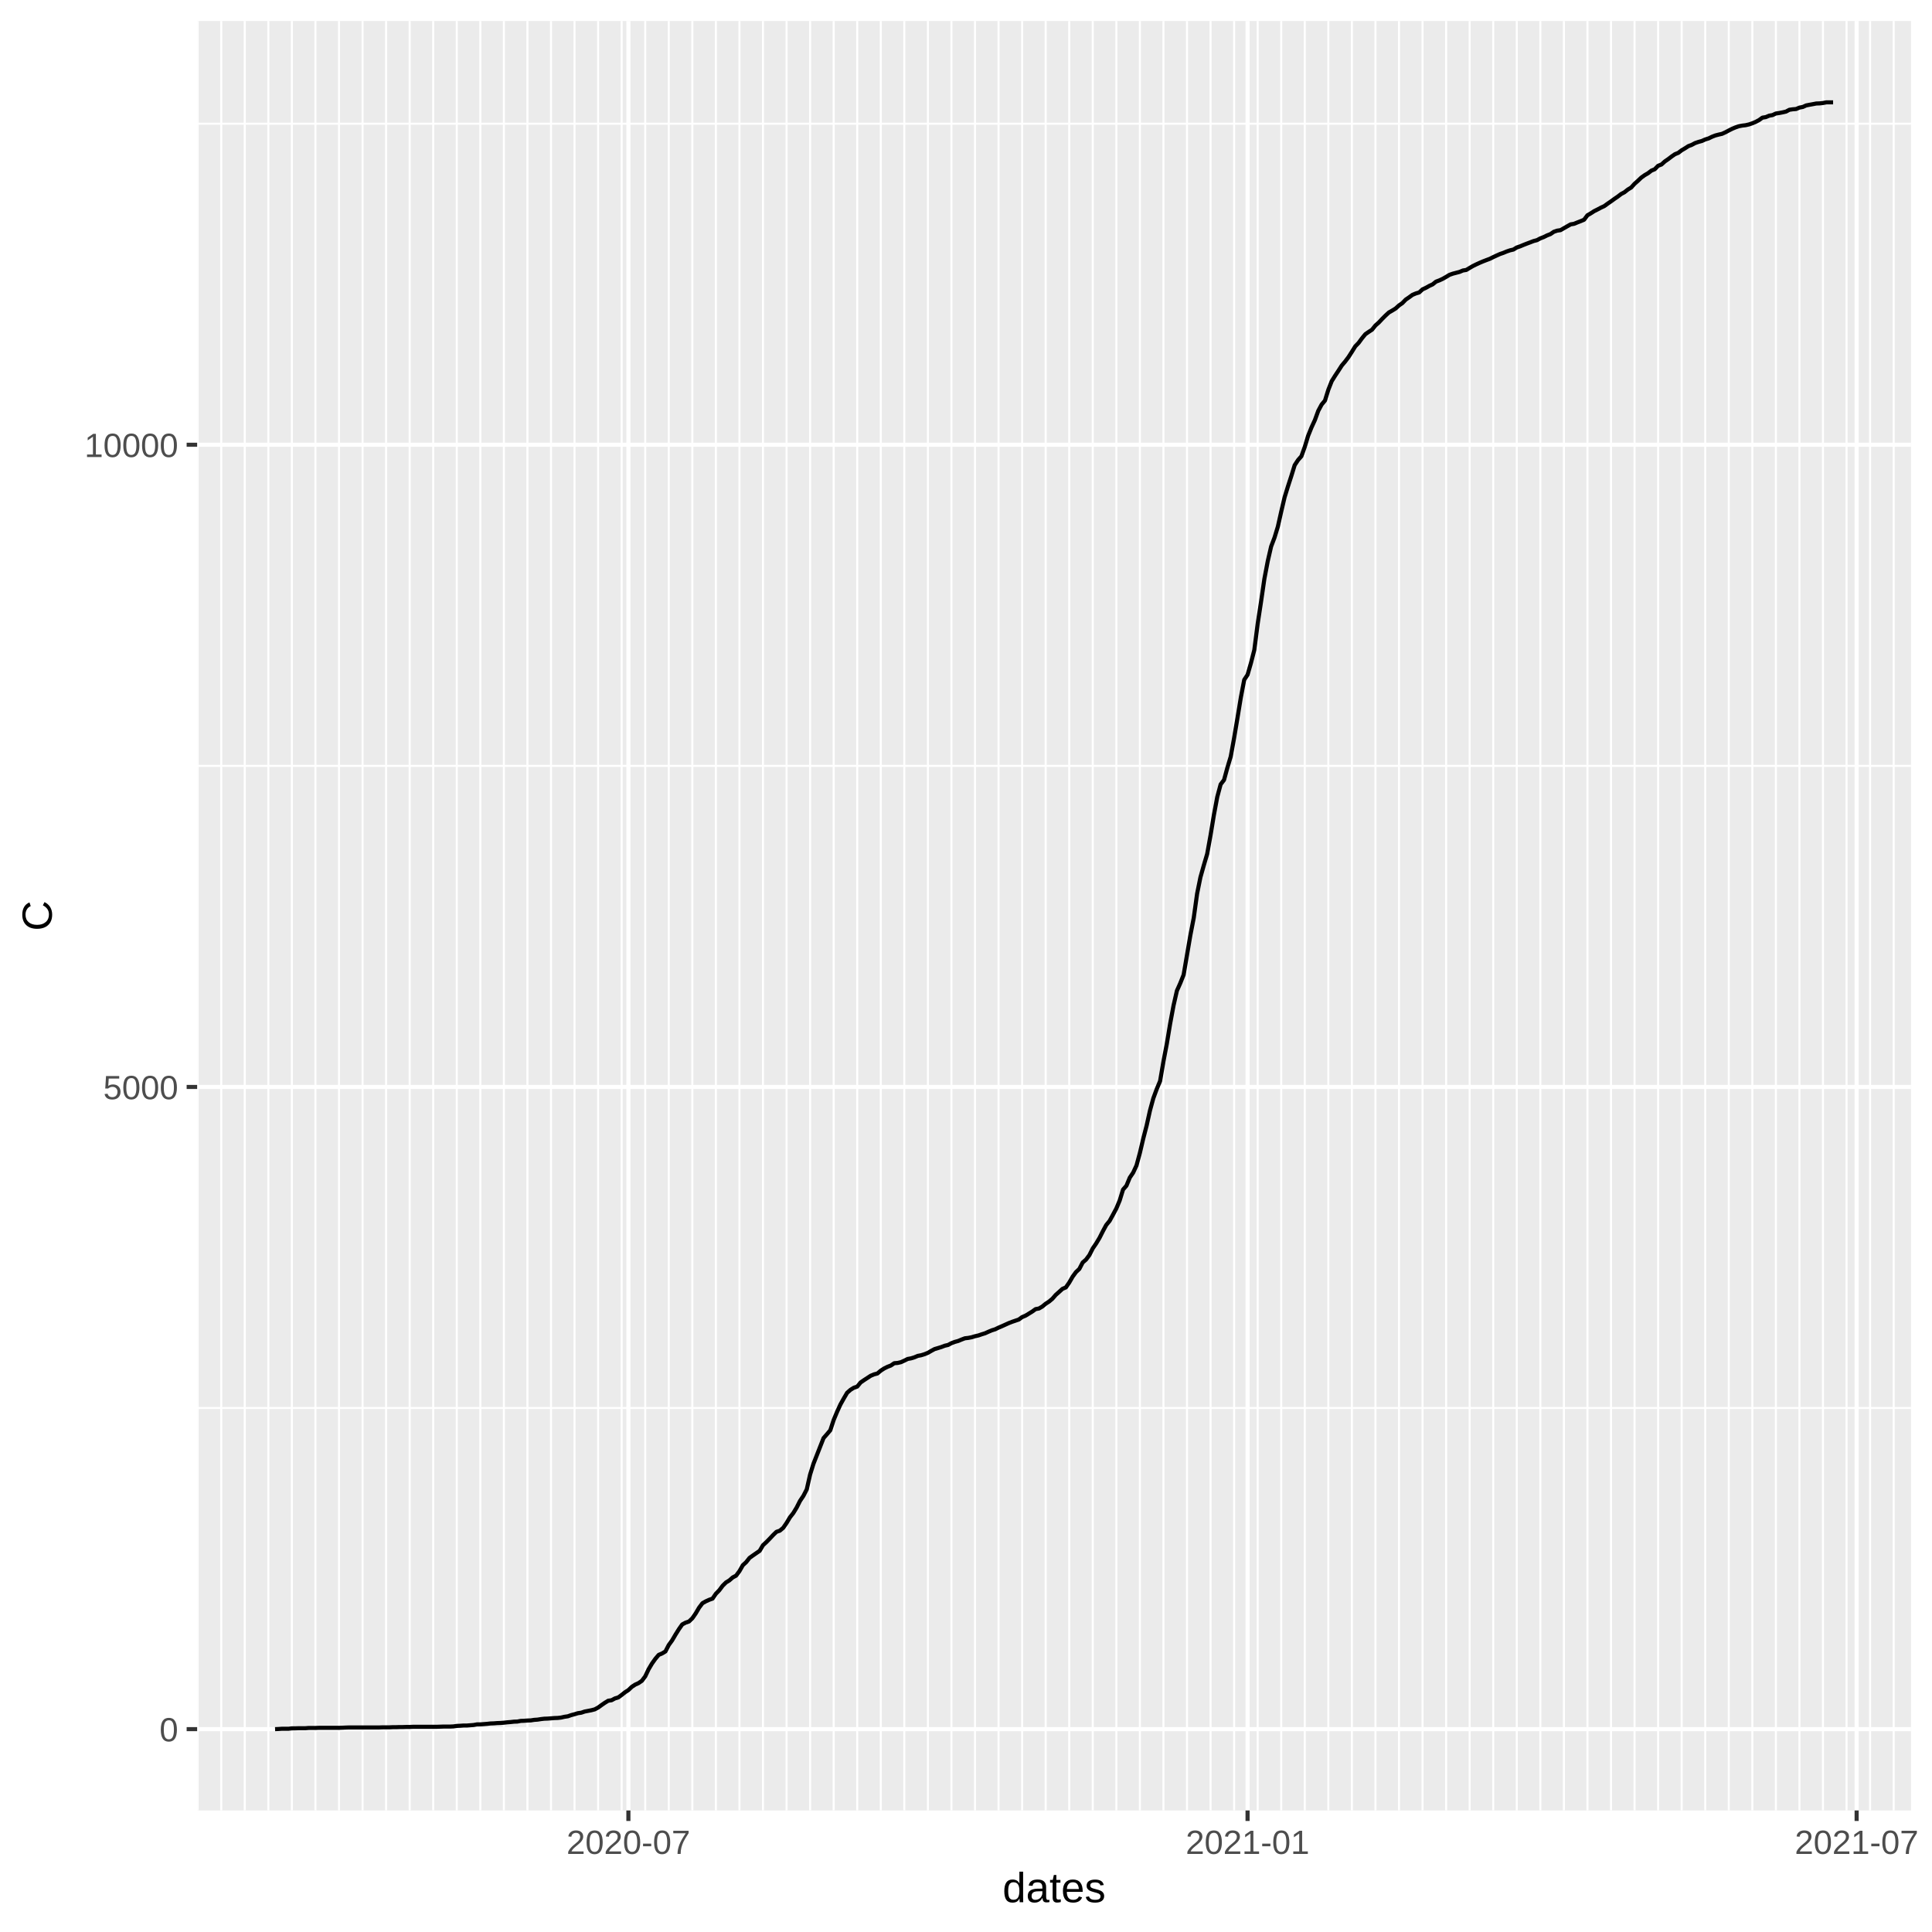
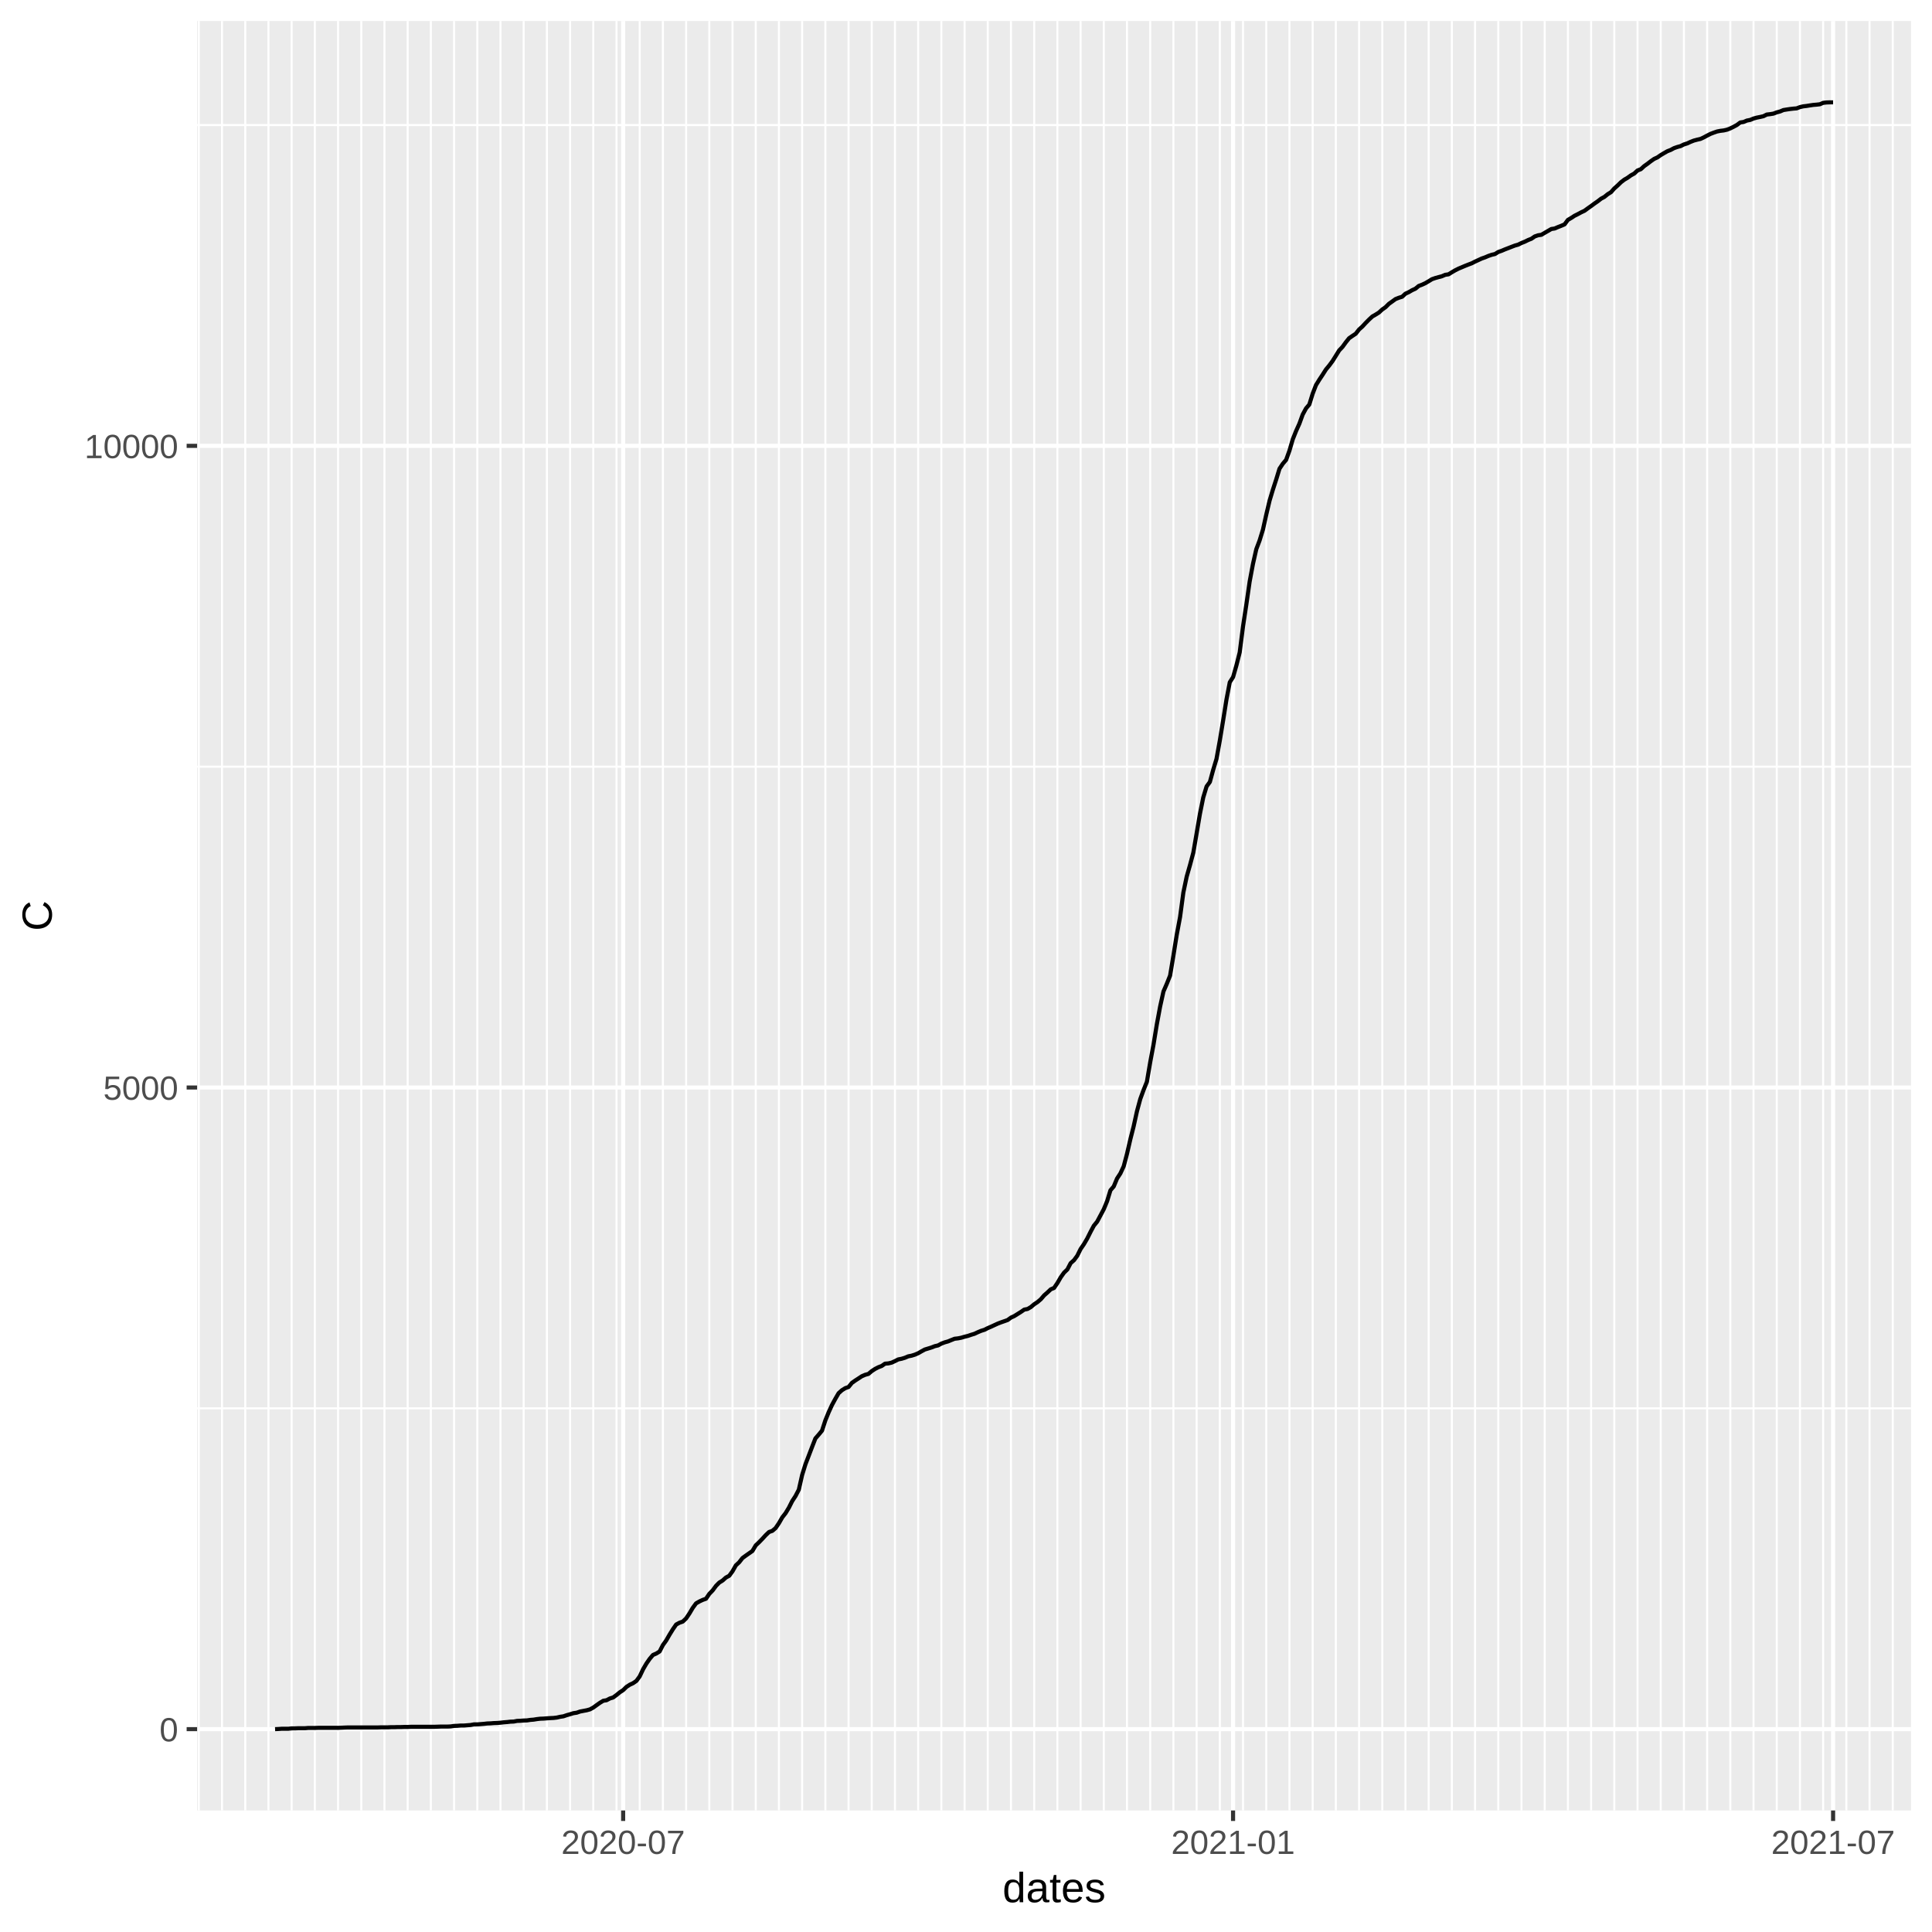
<svg xmlns="http://www.w3.org/2000/svg" class="svglite" width="504.00pt" height="504.00pt" viewBox="0 0 504.00 504.00">
  <defs>
    <style type="text/css">
    .svglite line, .svglite polyline, .svglite polygon, .svglite path, .svglite rect, .svglite circle {
      fill: none;
      stroke: #000000;
      stroke-linecap: round;
      stroke-linejoin: round;
      stroke-miterlimit: 10.00;
    }
  </style>
  </defs>
  <rect width="100%" height="100%" style="stroke: none; fill: #FFFFFF;" />
  <defs>
    <clipPath id="cpMC4wMHw1MDQuMDB8MC4wMHw1MDQuMDA=">
      <rect x="0.00" y="0.00" width="504.00" height="504.00" />
    </clipPath>
  </defs>
  <g clip-path="url(#cpMC4wMHw1MDQuMDB8MC4wMHw1MDQuMDA=)">
    <rect x="0.00" y="0.00" width="504.00" height="504.00" style="stroke-width: 1.07; stroke: #FFFFFF; fill: #FFFFFF;" />
  </g>
  <defs>
    <clipPath id="cpNTEuNDN8NDk4LjUyfDUuNDh8NDcyLjI5">
      <rect x="51.43" y="5.48" width="447.09" height="466.82" />
    </clipPath>
  </defs>
  <g clip-path="url(#cpNTEuNDN8NDk4LjUyfDUuNDh8NDcyLjI5)">
    <rect x="51.43" y="5.48" width="447.09" height="466.82" style="stroke-width: 1.07; stroke: none; fill: #EBEBEB;" />
-     <polyline points="51.43,367.31 498.52,367.31 " style="stroke-width: 0.53; stroke: #FFFFFF; stroke-linecap: butt;" />
-     <polyline points="51.43,199.79 498.52,199.79 " style="stroke-width: 0.53; stroke: #FFFFFF; stroke-linecap: butt;" />
-     <polyline points="51.43,32.26 498.52,32.26 " style="stroke-width: 0.53; stroke: #FFFFFF; stroke-linecap: butt;" />
-     <polyline points="51.56,472.29 51.56,5.48 " style="stroke-width: 0.53; stroke: #FFFFFF; stroke-linecap: butt;" />
-     <polyline points="57.71,472.29 57.71,5.48 " style="stroke-width: 0.53; stroke: #FFFFFF; stroke-linecap: butt;" />
-     <polyline points="63.85,472.29 63.85,5.48 " style="stroke-width: 0.53; stroke: #FFFFFF; stroke-linecap: butt;" />
-     <polyline points="70.00,472.29 70.00,5.48 " style="stroke-width: 0.53; stroke: #FFFFFF; stroke-linecap: butt;" />
-     <polyline points="76.14,472.29 76.14,5.48 " style="stroke-width: 0.53; stroke: #FFFFFF; stroke-linecap: butt;" />
-     <polyline points="82.29,472.29 82.29,5.48 " style="stroke-width: 0.53; stroke: #FFFFFF; stroke-linecap: butt;" />
-     <polyline points="88.43,472.29 88.43,5.48 " style="stroke-width: 0.53; stroke: #FFFFFF; stroke-linecap: butt;" />
-     <polyline points="94.58,472.29 94.58,5.48 " style="stroke-width: 0.53; stroke: #FFFFFF; stroke-linecap: butt;" />
-     <polyline points="100.72,472.29 100.72,5.48 " style="stroke-width: 0.53; stroke: #FFFFFF; stroke-linecap: butt;" />
-     <polyline points="106.87,472.29 106.87,5.48 " style="stroke-width: 0.53; stroke: #FFFFFF; stroke-linecap: butt;" />
-     <polyline points="113.01,472.29 113.01,5.48 " style="stroke-width: 0.53; stroke: #FFFFFF; stroke-linecap: butt;" />
-     <polyline points="119.16,472.29 119.16,5.48 " style="stroke-width: 0.53; stroke: #FFFFFF; stroke-linecap: butt;" />
-     <polyline points="125.30,472.29 125.30,5.48 " style="stroke-width: 0.53; stroke: #FFFFFF; stroke-linecap: butt;" />
-     <polyline points="131.45,472.29 131.45,5.48 " style="stroke-width: 0.53; stroke: #FFFFFF; stroke-linecap: butt;" />
-     <polyline points="137.59,472.29 137.59,5.48 " style="stroke-width: 0.53; stroke: #FFFFFF; stroke-linecap: butt;" />
-     <polyline points="143.74,472.29 143.74,5.48 " style="stroke-width: 0.53; stroke: #FFFFFF; stroke-linecap: butt;" />
-     <polyline points="149.88,472.29 149.88,5.48 " style="stroke-width: 0.53; stroke: #FFFFFF; stroke-linecap: butt;" />
-     <polyline points="156.03,472.29 156.03,5.48 " style="stroke-width: 0.53; stroke: #FFFFFF; stroke-linecap: butt;" />
-     <polyline points="162.17,472.29 162.17,5.48 " style="stroke-width: 0.53; stroke: #FFFFFF; stroke-linecap: butt;" />
-     <polyline points="168.32,472.29 168.32,5.48 " style="stroke-width: 0.53; stroke: #FFFFFF; stroke-linecap: butt;" />
-     <polyline points="174.46,472.29 174.46,5.48 " style="stroke-width: 0.53; stroke: #FFFFFF; stroke-linecap: butt;" />
-     <polyline points="180.61,472.29 180.61,5.48 " style="stroke-width: 0.53; stroke: #FFFFFF; stroke-linecap: butt;" />
-     <polyline points="186.75,472.29 186.75,5.48 " style="stroke-width: 0.53; stroke: #FFFFFF; stroke-linecap: butt;" />
-     <polyline points="192.90,472.29 192.90,5.48 " style="stroke-width: 0.53; stroke: #FFFFFF; stroke-linecap: butt;" />
-     <polyline points="199.04,472.29 199.04,5.48 " style="stroke-width: 0.53; stroke: #FFFFFF; stroke-linecap: butt;" />
-     <polyline points="205.19,472.29 205.19,5.48 " style="stroke-width: 0.53; stroke: #FFFFFF; stroke-linecap: butt;" />
-     <polyline points="211.33,472.29 211.33,5.48 " style="stroke-width: 0.53; stroke: #FFFFFF; stroke-linecap: butt;" />
-     <polyline points="217.48,472.29 217.48,5.48 " style="stroke-width: 0.53; stroke: #FFFFFF; stroke-linecap: butt;" />
-     <polyline points="223.62,472.29 223.62,5.48 " style="stroke-width: 0.53; stroke: #FFFFFF; stroke-linecap: butt;" />
-     <polyline points="229.77,472.29 229.77,5.48 " style="stroke-width: 0.53; stroke: #FFFFFF; stroke-linecap: butt;" />
-     <polyline points="235.91,472.29 235.91,5.48 " style="stroke-width: 0.53; stroke: #FFFFFF; stroke-linecap: butt;" />
-     <polyline points="242.06,472.29 242.06,5.48 " style="stroke-width: 0.53; stroke: #FFFFFF; stroke-linecap: butt;" />
-     <polyline points="248.20,472.29 248.20,5.48 " style="stroke-width: 0.53; stroke: #FFFFFF; stroke-linecap: butt;" />
-     <polyline points="254.35,472.29 254.35,5.48 " style="stroke-width: 0.53; stroke: #FFFFFF; stroke-linecap: butt;" />
-     <polyline points="260.49,472.29 260.49,5.48 " style="stroke-width: 0.53; stroke: #FFFFFF; stroke-linecap: butt;" />
-     <polyline points="266.64,472.29 266.64,5.48 " style="stroke-width: 0.53; stroke: #FFFFFF; stroke-linecap: butt;" />
-     <polyline points="272.78,472.29 272.78,5.48 " style="stroke-width: 0.53; stroke: #FFFFFF; stroke-linecap: butt;" />
-     <polyline points="278.93,472.29 278.93,5.48 " style="stroke-width: 0.53; stroke: #FFFFFF; stroke-linecap: butt;" />
-     <polyline points="285.07,472.29 285.07,5.48 " style="stroke-width: 0.53; stroke: #FFFFFF; stroke-linecap: butt;" />
-     <polyline points="291.22,472.29 291.22,5.48 " style="stroke-width: 0.53; stroke: #FFFFFF; stroke-linecap: butt;" />
-     <polyline points="297.36,472.29 297.36,5.48 " style="stroke-width: 0.53; stroke: #FFFFFF; stroke-linecap: butt;" />
-     <polyline points="303.51,472.29 303.51,5.48 " style="stroke-width: 0.53; stroke: #FFFFFF; stroke-linecap: butt;" />
-     <polyline points="309.65,472.29 309.65,5.48 " style="stroke-width: 0.53; stroke: #FFFFFF; stroke-linecap: butt;" />
-     <polyline points="315.80,472.29 315.80,5.48 " style="stroke-width: 0.53; stroke: #FFFFFF; stroke-linecap: butt;" />
-     <polyline points="321.94,472.29 321.94,5.48 " style="stroke-width: 0.53; stroke: #FFFFFF; stroke-linecap: butt;" />
-     <polyline points="328.09,472.29 328.09,5.48 " style="stroke-width: 0.53; stroke: #FFFFFF; stroke-linecap: butt;" />
-     <polyline points="334.23,472.29 334.23,5.48 " style="stroke-width: 0.53; stroke: #FFFFFF; stroke-linecap: butt;" />
-     <polyline points="340.38,472.29 340.38,5.48 " style="stroke-width: 0.53; stroke: #FFFFFF; stroke-linecap: butt;" />
-     <polyline points="346.52,472.29 346.52,5.48 " style="stroke-width: 0.53; stroke: #FFFFFF; stroke-linecap: butt;" />
-     <polyline points="352.67,472.29 352.67,5.48 " style="stroke-width: 0.53; stroke: #FFFFFF; stroke-linecap: butt;" />
-     <polyline points="358.81,472.29 358.81,5.48 " style="stroke-width: 0.53; stroke: #FFFFFF; stroke-linecap: butt;" />
-     <polyline points="364.96,472.29 364.96,5.48 " style="stroke-width: 0.53; stroke: #FFFFFF; stroke-linecap: butt;" />
-     <polyline points="371.10,472.29 371.10,5.48 " style="stroke-width: 0.53; stroke: #FFFFFF; stroke-linecap: butt;" />
-     <polyline points="377.25,472.29 377.25,5.48 " style="stroke-width: 0.53; stroke: #FFFFFF; stroke-linecap: butt;" />
-     <polyline points="383.39,472.29 383.39,5.48 " style="stroke-width: 0.53; stroke: #FFFFFF; stroke-linecap: butt;" />
-     <polyline points="389.54,472.29 389.54,5.48 " style="stroke-width: 0.53; stroke: #FFFFFF; stroke-linecap: butt;" />
-     <polyline points="395.68,472.29 395.68,5.48 " style="stroke-width: 0.53; stroke: #FFFFFF; stroke-linecap: butt;" />
-     <polyline points="401.83,472.29 401.83,5.48 " style="stroke-width: 0.53; stroke: #FFFFFF; stroke-linecap: butt;" />
-     <polyline points="407.97,472.29 407.97,5.48 " style="stroke-width: 0.53; stroke: #FFFFFF; stroke-linecap: butt;" />
-     <polyline points="414.12,472.29 414.12,5.48 " style="stroke-width: 0.53; stroke: #FFFFFF; stroke-linecap: butt;" />
-     <polyline points="420.26,472.29 420.26,5.48 " style="stroke-width: 0.53; stroke: #FFFFFF; stroke-linecap: butt;" />
-     <polyline points="426.41,472.29 426.41,5.48 " style="stroke-width: 0.53; stroke: #FFFFFF; stroke-linecap: butt;" />
-     <polyline points="432.55,472.29 432.55,5.48 " style="stroke-width: 0.53; stroke: #FFFFFF; stroke-linecap: butt;" />
-     <polyline points="438.70,472.29 438.70,5.48 " style="stroke-width: 0.53; stroke: #FFFFFF; stroke-linecap: butt;" />
-     <polyline points="444.84,472.29 444.84,5.48 " style="stroke-width: 0.53; stroke: #FFFFFF; stroke-linecap: butt;" />
-     <polyline points="450.99,472.29 450.99,5.48 " style="stroke-width: 0.53; stroke: #FFFFFF; stroke-linecap: butt;" />
-     <polyline points="457.13,472.29 457.13,5.48 " style="stroke-width: 0.53; stroke: #FFFFFF; stroke-linecap: butt;" />
-     <polyline points="463.27,472.29 463.27,5.48 " style="stroke-width: 0.53; stroke: #FFFFFF; stroke-linecap: butt;" />
-     <polyline points="469.42,472.29 469.42,5.48 " style="stroke-width: 0.53; stroke: #FFFFFF; stroke-linecap: butt;" />
-     <polyline points="475.56,472.29 475.56,5.48 " style="stroke-width: 0.53; stroke: #FFFFFF; stroke-linecap: butt;" />
-     <polyline points="481.71,472.29 481.71,5.48 " style="stroke-width: 0.53; stroke: #FFFFFF; stroke-linecap: butt;" />
-     <polyline points="487.85,472.29 487.85,5.48 " style="stroke-width: 0.53; stroke: #FFFFFF; stroke-linecap: butt;" />
-     <polyline points="494.00,472.29 494.00,5.48 " style="stroke-width: 0.53; stroke: #FFFFFF; stroke-linecap: butt;" />
+     <polyline points="51.43,367.39 498.52,367.39 " style="stroke-width: 0.53; stroke: #FFFFFF; stroke-linecap: butt;" />
+     <polyline points="51.43,200.00 498.52,200.00 " style="stroke-width: 0.53; stroke: #FFFFFF; stroke-linecap: butt;" />
+     <polyline points="51.43,32.62 498.52,32.62 " style="stroke-width: 0.53; stroke: #FFFFFF; stroke-linecap: butt;" />
+     <polyline points="51.87,472.29 51.87,5.48 " style="stroke-width: 0.53; stroke: #FFFFFF; stroke-linecap: butt;" />
+     <polyline points="57.92,472.29 57.92,5.48 " style="stroke-width: 0.53; stroke: #FFFFFF; stroke-linecap: butt;" />
+     <polyline points="63.97,472.29 63.97,5.48 " style="stroke-width: 0.53; stroke: #FFFFFF; stroke-linecap: butt;" />
+     <polyline points="70.03,472.29 70.03,5.48 " style="stroke-width: 0.53; stroke: #FFFFFF; stroke-linecap: butt;" />
+     <polyline points="76.08,472.29 76.08,5.48 " style="stroke-width: 0.53; stroke: #FFFFFF; stroke-linecap: butt;" />
+     <polyline points="82.13,472.29 82.13,5.48 " style="stroke-width: 0.53; stroke: #FFFFFF; stroke-linecap: butt;" />
+     <polyline points="88.19,472.29 88.19,5.48 " style="stroke-width: 0.53; stroke: #FFFFFF; stroke-linecap: butt;" />
+     <polyline points="94.24,472.29 94.24,5.48 " style="stroke-width: 0.53; stroke: #FFFFFF; stroke-linecap: butt;" />
+     <polyline points="100.29,472.29 100.29,5.48 " style="stroke-width: 0.53; stroke: #FFFFFF; stroke-linecap: butt;" />
+     <polyline points="106.35,472.29 106.35,5.48 " style="stroke-width: 0.53; stroke: #FFFFFF; stroke-linecap: butt;" />
+     <polyline points="112.40,472.29 112.40,5.48 " style="stroke-width: 0.53; stroke: #FFFFFF; stroke-linecap: butt;" />
+     <polyline points="118.45,472.29 118.45,5.48 " style="stroke-width: 0.53; stroke: #FFFFFF; stroke-linecap: butt;" />
+     <polyline points="124.51,472.29 124.51,5.48 " style="stroke-width: 0.53; stroke: #FFFFFF; stroke-linecap: butt;" />
+     <polyline points="130.56,472.29 130.56,5.48 " style="stroke-width: 0.53; stroke: #FFFFFF; stroke-linecap: butt;" />
+     <polyline points="136.61,472.29 136.61,5.48 " style="stroke-width: 0.53; stroke: #FFFFFF; stroke-linecap: butt;" />
+     <polyline points="142.67,472.29 142.67,5.48 " style="stroke-width: 0.53; stroke: #FFFFFF; stroke-linecap: butt;" />
+     <polyline points="148.72,472.29 148.72,5.48 " style="stroke-width: 0.53; stroke: #FFFFFF; stroke-linecap: butt;" />
+     <polyline points="154.77,472.29 154.77,5.48 " style="stroke-width: 0.53; stroke: #FFFFFF; stroke-linecap: butt;" />
+     <polyline points="160.83,472.29 160.83,5.48 " style="stroke-width: 0.53; stroke: #FFFFFF; stroke-linecap: butt;" />
+     <polyline points="166.88,472.29 166.88,5.48 " style="stroke-width: 0.53; stroke: #FFFFFF; stroke-linecap: butt;" />
+     <polyline points="172.93,472.29 172.93,5.48 " style="stroke-width: 0.53; stroke: #FFFFFF; stroke-linecap: butt;" />
+     <polyline points="178.99,472.29 178.99,5.48 " style="stroke-width: 0.53; stroke: #FFFFFF; stroke-linecap: butt;" />
+     <polyline points="185.04,472.29 185.04,5.48 " style="stroke-width: 0.53; stroke: #FFFFFF; stroke-linecap: butt;" />
+     <polyline points="191.09,472.29 191.09,5.48 " style="stroke-width: 0.53; stroke: #FFFFFF; stroke-linecap: butt;" />
+     <polyline points="197.15,472.29 197.15,5.48 " style="stroke-width: 0.53; stroke: #FFFFFF; stroke-linecap: butt;" />
+     <polyline points="203.20,472.29 203.20,5.48 " style="stroke-width: 0.53; stroke: #FFFFFF; stroke-linecap: butt;" />
+     <polyline points="209.25,472.29 209.25,5.48 " style="stroke-width: 0.53; stroke: #FFFFFF; stroke-linecap: butt;" />
+     <polyline points="215.31,472.29 215.31,5.48 " style="stroke-width: 0.53; stroke: #FFFFFF; stroke-linecap: butt;" />
+     <polyline points="221.36,472.29 221.36,5.48 " style="stroke-width: 0.53; stroke: #FFFFFF; stroke-linecap: butt;" />
+     <polyline points="227.41,472.29 227.41,5.48 " style="stroke-width: 0.53; stroke: #FFFFFF; stroke-linecap: butt;" />
+     <polyline points="233.47,472.29 233.47,5.48 " style="stroke-width: 0.53; stroke: #FFFFFF; stroke-linecap: butt;" />
+     <polyline points="239.52,472.29 239.52,5.48 " style="stroke-width: 0.53; stroke: #FFFFFF; stroke-linecap: butt;" />
+     <polyline points="245.57,472.29 245.57,5.48 " style="stroke-width: 0.53; stroke: #FFFFFF; stroke-linecap: butt;" />
+     <polyline points="251.63,472.29 251.63,5.48 " style="stroke-width: 0.53; stroke: #FFFFFF; stroke-linecap: butt;" />
+     <polyline points="257.68,472.29 257.68,5.48 " style="stroke-width: 0.53; stroke: #FFFFFF; stroke-linecap: butt;" />
+     <polyline points="263.73,472.29 263.73,5.48 " style="stroke-width: 0.53; stroke: #FFFFFF; stroke-linecap: butt;" />
+     <polyline points="269.79,472.29 269.79,5.48 " style="stroke-width: 0.53; stroke: #FFFFFF; stroke-linecap: butt;" />
+     <polyline points="275.84,472.29 275.84,5.48 " style="stroke-width: 0.53; stroke: #FFFFFF; stroke-linecap: butt;" />
+     <polyline points="281.89,472.29 281.89,5.48 " style="stroke-width: 0.53; stroke: #FFFFFF; stroke-linecap: butt;" />
+     <polyline points="287.95,472.29 287.95,5.48 " style="stroke-width: 0.53; stroke: #FFFFFF; stroke-linecap: butt;" />
+     <polyline points="294.00,472.29 294.00,5.48 " style="stroke-width: 0.53; stroke: #FFFFFF; stroke-linecap: butt;" />
+     <polyline points="300.06,472.29 300.06,5.48 " style="stroke-width: 0.53; stroke: #FFFFFF; stroke-linecap: butt;" />
+     <polyline points="306.11,472.29 306.11,5.48 " style="stroke-width: 0.53; stroke: #FFFFFF; stroke-linecap: butt;" />
+     <polyline points="312.16,472.29 312.16,5.48 " style="stroke-width: 0.53; stroke: #FFFFFF; stroke-linecap: butt;" />
+     <polyline points="318.22,472.29 318.22,5.48 " style="stroke-width: 0.53; stroke: #FFFFFF; stroke-linecap: butt;" />
+     <polyline points="324.27,472.29 324.27,5.48 " style="stroke-width: 0.53; stroke: #FFFFFF; stroke-linecap: butt;" />
+     <polyline points="330.32,472.29 330.32,5.48 " style="stroke-width: 0.53; stroke: #FFFFFF; stroke-linecap: butt;" />
+     <polyline points="336.38,472.29 336.38,5.48 " style="stroke-width: 0.53; stroke: #FFFFFF; stroke-linecap: butt;" />
+     <polyline points="342.43,472.29 342.43,5.48 " style="stroke-width: 0.53; stroke: #FFFFFF; stroke-linecap: butt;" />
+     <polyline points="348.48,472.29 348.48,5.48 " style="stroke-width: 0.53; stroke: #FFFFFF; stroke-linecap: butt;" />
+     <polyline points="354.54,472.29 354.54,5.48 " style="stroke-width: 0.53; stroke: #FFFFFF; stroke-linecap: butt;" />
+     <polyline points="360.59,472.29 360.59,5.48 " style="stroke-width: 0.53; stroke: #FFFFFF; stroke-linecap: butt;" />
+     <polyline points="366.64,472.29 366.64,5.48 " style="stroke-width: 0.53; stroke: #FFFFFF; stroke-linecap: butt;" />
+     <polyline points="372.70,472.29 372.70,5.48 " style="stroke-width: 0.53; stroke: #FFFFFF; stroke-linecap: butt;" />
+     <polyline points="378.75,472.29 378.75,5.48 " style="stroke-width: 0.53; stroke: #FFFFFF; stroke-linecap: butt;" />
+     <polyline points="384.80,472.29 384.80,5.48 " style="stroke-width: 0.53; stroke: #FFFFFF; stroke-linecap: butt;" />
+     <polyline points="390.86,472.29 390.86,5.48 " style="stroke-width: 0.53; stroke: #FFFFFF; stroke-linecap: butt;" />
+     <polyline points="396.91,472.29 396.91,5.48 " style="stroke-width: 0.53; stroke: #FFFFFF; stroke-linecap: butt;" />
+     <polyline points="402.96,472.29 402.96,5.48 " style="stroke-width: 0.53; stroke: #FFFFFF; stroke-linecap: butt;" />
+     <polyline points="409.02,472.29 409.02,5.48 " style="stroke-width: 0.53; stroke: #FFFFFF; stroke-linecap: butt;" />
+     <polyline points="415.07,472.29 415.07,5.48 " style="stroke-width: 0.53; stroke: #FFFFFF; stroke-linecap: butt;" />
+     <polyline points="421.12,472.29 421.12,5.48 " style="stroke-width: 0.53; stroke: #FFFFFF; stroke-linecap: butt;" />
+     <polyline points="427.18,472.29 427.18,5.48 " style="stroke-width: 0.53; stroke: #FFFFFF; stroke-linecap: butt;" />
+     <polyline points="433.23,472.29 433.23,5.48 " style="stroke-width: 0.53; stroke: #FFFFFF; stroke-linecap: butt;" />
+     <polyline points="439.28,472.29 439.28,5.48 " style="stroke-width: 0.53; stroke: #FFFFFF; stroke-linecap: butt;" />
+     <polyline points="445.34,472.29 445.34,5.48 " style="stroke-width: 0.53; stroke: #FFFFFF; stroke-linecap: butt;" />
+     <polyline points="451.39,472.29 451.39,5.48 " style="stroke-width: 0.53; stroke: #FFFFFF; stroke-linecap: butt;" />
+     <polyline points="457.44,472.29 457.44,5.48 " style="stroke-width: 0.53; stroke: #FFFFFF; stroke-linecap: butt;" />
+     <polyline points="463.50,472.29 463.50,5.48 " style="stroke-width: 0.53; stroke: #FFFFFF; stroke-linecap: butt;" />
+     <polyline points="469.55,472.29 469.55,5.48 " style="stroke-width: 0.53; stroke: #FFFFFF; stroke-linecap: butt;" />
+     <polyline points="475.60,472.29 475.60,5.48 " style="stroke-width: 0.53; stroke: #FFFFFF; stroke-linecap: butt;" />
+     <polyline points="481.66,472.29 481.66,5.48 " style="stroke-width: 0.53; stroke: #FFFFFF; stroke-linecap: butt;" />
+     <polyline points="487.71,472.29 487.71,5.48 " style="stroke-width: 0.53; stroke: #FFFFFF; stroke-linecap: butt;" />
+     <polyline points="493.76,472.29 493.76,5.48 " style="stroke-width: 0.53; stroke: #FFFFFF; stroke-linecap: butt;" />
    <polyline points="51.43,451.08 498.52,451.08 " style="stroke-width: 1.07; stroke: #FFFFFF; stroke-linecap: butt;" />
-     <polyline points="51.43,283.55 498.52,283.55 " style="stroke-width: 1.07; stroke: #FFFFFF; stroke-linecap: butt;" />
-     <polyline points="51.43,116.02 498.52,116.02 " style="stroke-width: 1.07; stroke: #FFFFFF; stroke-linecap: butt;" />
-     <polyline points="163.93,472.29 163.93,5.48 " style="stroke-width: 1.07; stroke: #FFFFFF; stroke-linecap: butt;" />
-     <polyline points="325.45,472.29 325.45,5.48 " style="stroke-width: 1.07; stroke: #FFFFFF; stroke-linecap: butt;" />
-     <polyline points="484.34,472.29 484.34,5.48 " style="stroke-width: 1.07; stroke: #FFFFFF; stroke-linecap: butt;" />
-     <polyline points="71.76,451.08 72.63,451.04 73.51,450.98 74.39,450.98 75.27,450.98 76.14,450.87 77.02,450.87 77.90,450.84 78.78,450.84 79.66,450.84 80.53,450.77 81.41,450.77 82.29,450.77 83.17,450.74 84.05,450.74 84.92,450.74 85.80,450.74 86.68,450.74 87.56,450.74 88.43,450.74 89.31,450.71 90.19,450.67 91.07,450.64 91.95,450.64 92.82,450.64 93.70,450.64 94.58,450.64 95.46,450.64 96.33,450.64 97.21,450.64 98.09,450.64 98.97,450.64 99.85,450.61 100.72,450.61 101.60,450.61 102.48,450.57 103.36,450.57 104.24,450.54 105.11,450.54 105.99,450.51 106.87,450.51 107.75,450.47 108.62,450.47 109.50,450.47 110.38,450.47 111.26,450.47 112.14,450.47 113.01,450.47 113.89,450.47 114.77,450.44 115.65,450.41 116.53,450.41 117.40,450.41 118.28,450.37 119.16,450.24 120.04,450.20 120.91,450.14 121.79,450.14 122.67,450.07 123.55,450.00 124.43,449.84 125.30,449.84 126.18,449.77 127.06,449.70 127.94,449.60 128.82,449.57 129.69,449.50 130.57,449.47 131.45,449.40 132.33,449.30 133.20,449.23 134.08,449.13 134.96,449.10 135.84,448.93 136.72,448.90 137.59,448.83 138.47,448.80 139.35,448.66 140.23,448.60 141.11,448.46 141.98,448.36 142.86,448.33 143.74,448.26 144.62,448.19 145.49,448.16 146.37,448.06 147.25,447.86 148.13,447.73 149.01,447.42 149.88,447.19 150.76,446.92 151.64,446.79 152.52,446.49 153.40,446.32 154.27,446.15 155.15,445.92 156.03,445.45 156.91,444.81 157.78,444.21 158.66,443.67 159.54,443.54 160.42,443.07 161.30,442.80 162.17,442.16 163.05,441.46 163.93,440.89 164.81,440.05 165.68,439.48 166.56,439.08 167.44,438.48 168.32,437.31 169.20,435.46 170.07,433.99 170.95,432.75 171.83,431.71 172.71,431.34 173.59,430.81 174.46,429.13 175.34,427.92 176.22,426.42 177.10,425.01 177.97,423.77 178.85,423.30 179.73,423.00 180.61,422.16 181.49,420.89 182.36,419.41 183.24,418.24 184.12,417.74 185.00,417.34 185.88,417.03 186.75,415.76 187.63,414.86 188.51,413.68 189.39,412.81 190.26,412.28 191.14,411.51 192.02,411.04 192.90,409.86 193.78,408.32 194.65,407.52 195.53,406.41 196.41,405.78 197.29,405.17 198.17,404.57 199.04,403.10 199.92,402.29 200.80,401.39 201.68,400.45 202.55,399.61 203.43,399.31 204.31,398.57 205.19,397.30 206.07,395.83 206.94,394.72 207.82,393.28 208.70,391.54 209.58,390.23 210.46,388.52 211.33,384.67 212.21,381.85 213.09,379.61 213.97,377.36 214.84,375.15 215.72,374.15 216.60,373.11 217.48,370.43 218.36,368.32 219.23,366.41 220.11,364.83 220.99,363.33 221.87,362.56 222.74,362.02 223.62,361.72 224.50,360.65 225.38,360.04 226.26,359.47 227.13,358.90 228.01,358.53 228.89,358.30 229.77,357.56 230.65,356.99 231.52,356.56 232.40,356.22 233.28,355.62 234.16,355.55 235.03,355.35 235.91,354.95 236.79,354.51 237.67,354.35 238.55,354.08 239.42,353.71 240.30,353.54 241.18,353.27 242.06,352.91 242.94,352.40 243.81,351.93 244.69,351.67 245.57,351.40 246.45,351.06 247.32,350.86 248.20,350.39 249.08,350.06 249.96,349.82 250.84,349.45 251.71,349.12 252.59,349.02 253.47,348.85 254.35,348.58 255.23,348.38 256.10,348.08 256.98,347.81 257.86,347.41 258.74,347.04 259.61,346.77 260.49,346.34 261.37,345.97 262.25,345.57 263.13,345.17 264.00,344.83 264.88,344.53 265.76,344.23 266.64,343.59 267.52,343.22 268.39,342.69 269.27,342.15 270.15,341.51 271.03,341.35 271.90,340.84 272.78,340.11 273.66,339.54 274.54,338.80 275.42,337.79 276.29,337.02 277.17,336.22 278.05,335.85 278.93,334.58 279.80,333.07 280.68,331.86 281.56,331.03 282.44,329.35 283.32,328.58 284.19,327.41 285.07,325.67 285.95,324.39 286.83,322.92 287.71,321.18 288.58,319.57 289.46,318.50 290.34,316.89 291.22,315.25 292.09,313.17 292.97,310.32 293.85,309.32 294.73,307.20 295.61,305.90 296.48,304.02 297.36,300.77 298.24,297.02 299.12,293.63 300.00,289.68 300.87,286.50 301.75,284.12 302.63,282.01 303.51,276.88 304.38,272.33 305.26,267.03 306.14,262.31 307.02,258.45 307.90,256.48 308.77,254.30 309.65,249.14 310.53,243.98 311.41,239.46 312.29,233.12 313.16,228.84 314.04,225.72 314.92,222.74 315.80,217.85 316.67,212.59 317.55,207.89 318.43,204.61 319.31,203.47 320.19,200.26 321.06,197.37 321.94,192.52 322.82,187.29 323.70,181.93 324.58,177.34 325.45,176.03 326.33,172.98 327.21,169.56 328.09,162.73 328.96,157.03 329.84,151.00 330.72,146.38 331.60,142.56 332.48,140.25 333.35,137.40 334.23,133.48 335.11,129.73 335.99,126.88 336.87,124.17 337.74,121.35 338.62,120.01 339.50,119.01 340.38,116.56 341.25,113.68 342.13,111.50 343.01,109.59 343.89,107.18 344.77,105.54 345.64,104.50 346.52,101.68 347.40,99.44 348.28,98.03 349.15,96.72 350.03,95.35 350.91,94.31 351.79,93.14 352.67,91.77 353.54,90.36 354.42,89.45 355.30,88.25 356.18,87.18 357.06,86.57 357.93,86.00 358.81,84.90 359.69,84.13 360.57,83.19 361.44,82.32 362.32,81.51 363.20,81.01 364.08,80.47 364.96,79.67 365.83,79.07 366.71,78.16 367.59,77.56 368.47,76.92 369.35,76.55 370.22,76.29 371.10,75.48 371.98,75.08 372.86,74.58 373.73,74.18 374.61,73.47 375.49,73.14 376.37,72.73 377.25,72.23 378.12,71.70 379.00,71.39 379.88,71.16 380.76,70.93 381.64,70.56 382.51,70.42 383.39,69.89 384.27,69.38 385.15,68.95 386.02,68.55 386.90,68.18 387.78,67.84 388.66,67.51 389.54,67.07 390.41,66.67 391.29,66.27 392.17,65.97 393.05,65.60 393.93,65.30 394.80,65.10 395.68,64.56 396.56,64.26 397.44,63.89 398.31,63.55 399.19,63.22 400.07,62.88 400.95,62.65 401.83,62.18 402.70,61.85 403.58,61.41 404.46,61.07 405.34,60.47 406.21,60.17 407.09,60.04 407.97,59.53 408.85,59.03 409.73,58.53 410.60,58.39 411.48,58.03 412.36,57.69 413.24,57.32 414.12,56.15 414.99,55.65 415.87,55.08 416.75,54.64 417.63,54.17 418.50,53.77 419.38,53.13 420.26,52.53 421.14,51.89 422.02,51.29 422.89,50.62 423.77,50.15 424.65,49.45 425.53,48.91 426.41,47.94 427.28,47.17 428.16,46.33 429.04,45.70 429.92,45.19 430.79,44.52 431.67,44.15 432.55,43.25 433.43,42.91 434.31,42.11 435.18,41.51 436.06,40.84 436.94,40.23 437.82,39.87 438.70,39.20 439.57,38.69 440.45,38.12 441.33,37.79 442.21,37.32 443.08,37.02 443.96,36.78 444.84,36.38 445.72,36.11 446.60,35.68 447.47,35.34 448.35,35.11 449.23,34.91 450.11,34.51 450.99,34.04 451.86,33.60 452.74,33.23 453.62,32.93 454.50,32.76 455.37,32.66 456.25,32.46 457.13,32.16 458.01,31.79 458.89,31.32 459.76,30.69 460.64,30.55 461.52,30.18 462.40,30.02 463.27,29.61 464.15,29.48 465.03,29.31 465.91,29.11 466.79,28.64 467.66,28.51 468.54,28.44 469.42,28.07 470.30,27.90 471.18,27.50 472.05,27.33 472.93,27.17 473.81,27.00 474.69,26.97 475.56,26.87 476.44,26.70 477.32,26.70 478.20,26.70 " style="stroke-width: 1.07; stroke-linecap: butt;" />
+     <polyline points="51.43,283.70 498.52,283.70 " style="stroke-width: 1.07; stroke: #FFFFFF; stroke-linecap: butt;" />
+     <polyline points="51.43,116.31 498.52,116.31 " style="stroke-width: 1.07; stroke: #FFFFFF; stroke-linecap: butt;" />
+     <polyline points="162.56,472.29 162.56,5.48 " style="stroke-width: 1.07; stroke: #FFFFFF; stroke-linecap: butt;" />
+     <polyline points="321.67,472.29 321.67,5.48 " style="stroke-width: 1.07; stroke: #FFFFFF; stroke-linecap: butt;" />
+     <polyline points="478.20,472.29 478.20,5.48 " style="stroke-width: 1.07; stroke: #FFFFFF; stroke-linecap: butt;" />
+     <polyline points="71.76,451.08 72.62,451.04 73.48,450.98 74.35,450.98 75.21,450.98 76.08,450.88 76.94,450.88 77.81,450.84 78.67,450.84 79.54,450.84 80.40,450.77 81.27,450.77 82.13,450.77 83.00,450.74 83.86,450.74 84.73,450.74 85.59,450.74 86.46,450.74 87.32,450.74 88.19,450.74 89.05,450.71 89.92,450.67 90.78,450.64 91.65,450.64 92.51,450.64 93.37,450.64 94.24,450.64 95.10,450.64 95.97,450.64 96.83,450.64 97.70,450.64 98.56,450.64 99.43,450.61 100.29,450.61 101.16,450.61 102.02,450.57 102.89,450.57 103.75,450.54 104.62,450.54 105.48,450.51 106.35,450.51 107.21,450.47 108.08,450.47 108.94,450.47 109.81,450.47 110.67,450.47 111.53,450.47 112.40,450.47 113.26,450.47 114.13,450.44 114.99,450.41 115.86,450.41 116.72,450.41 117.59,450.37 118.45,450.24 119.32,450.21 120.18,450.14 121.05,450.14 121.91,450.07 122.78,450.00 123.64,449.84 124.51,449.84 125.37,449.77 126.24,449.70 127.10,449.60 127.97,449.57 128.83,449.50 129.70,449.47 130.56,449.40 131.42,449.30 132.29,449.23 133.15,449.13 134.02,449.10 134.88,448.93 135.75,448.90 136.61,448.83 137.48,448.80 138.34,448.67 139.21,448.60 140.07,448.46 140.94,448.36 141.80,448.33 142.67,448.26 143.53,448.20 144.40,448.16 145.26,448.06 146.13,447.86 146.99,447.73 147.86,447.43 148.72,447.19 149.58,446.92 150.45,446.79 151.31,446.49 152.18,446.32 153.04,446.16 153.91,445.92 154.77,445.45 155.64,444.82 156.50,444.21 157.37,443.68 158.23,443.54 159.10,443.08 159.96,442.81 160.83,442.17 161.69,441.47 162.56,440.90 163.42,440.06 164.29,439.49 165.15,439.09 166.02,438.49 166.88,437.32 167.75,435.48 168.61,434.00 169.47,432.76 170.34,431.73 171.20,431.36 172.07,430.82 172.93,429.15 173.80,427.94 174.66,426.44 175.53,425.03 176.39,423.79 177.26,423.32 178.12,423.02 178.99,422.19 179.85,420.91 180.72,419.44 181.58,418.27 182.45,417.77 183.31,417.37 184.18,417.06 185.04,415.79 185.91,414.89 186.77,413.72 187.63,412.85 188.50,412.31 189.36,411.54 190.23,411.07 191.09,409.90 191.96,408.36 192.82,407.56 193.69,406.45 194.55,405.82 195.42,405.21 196.28,404.61 197.15,403.14 198.01,402.33 198.88,401.43 199.74,400.49 200.61,399.66 201.47,399.36 202.34,398.62 203.20,397.35 204.07,395.84 204.93,394.74 205.80,393.30 206.66,391.59 207.52,390.28 208.39,388.61 209.25,384.79 210.12,381.98 210.98,379.74 211.85,377.46 212.71,375.25 213.58,374.25 214.44,373.21 215.31,370.53 216.17,368.42 217.04,366.52 217.90,364.94 218.77,363.44 219.63,362.67 220.50,362.13 221.36,361.83 222.23,360.76 223.09,360.15 223.96,359.59 224.82,359.02 225.68,358.65 226.55,358.41 227.41,357.68 228.28,357.11 229.14,356.67 230.01,356.34 230.87,355.74 231.74,355.67 232.60,355.47 233.47,355.07 234.33,354.63 235.20,354.46 236.06,354.20 236.93,353.83 237.79,353.66 238.66,353.39 239.52,353.02 240.39,352.52 241.25,352.05 242.12,351.79 242.98,351.52 243.85,351.18 244.71,350.98 245.57,350.51 246.44,350.18 247.30,349.94 248.17,349.58 249.03,349.24 249.90,349.14 250.76,348.97 251.63,348.71 252.49,348.50 253.36,348.20 254.22,347.94 255.09,347.53 255.95,347.17 256.82,346.90 257.68,346.46 258.55,346.09 259.41,345.69 260.28,345.29 261.14,344.96 262.01,344.66 262.87,344.35 263.73,343.72 264.60,343.32 265.46,342.78 266.33,342.24 267.19,341.64 268.06,341.47 268.92,340.97 269.79,340.24 270.65,339.67 271.52,338.93 272.38,337.93 273.25,337.16 274.11,336.35 274.98,335.98 275.84,334.71 276.71,333.21 277.57,332.00 278.44,331.16 279.30,329.52 280.17,328.75 281.03,327.58 281.89,325.84 282.76,324.57 283.62,323.10 284.49,321.36 285.35,319.75 286.22,318.68 287.08,317.07 287.95,315.43 288.81,313.35 289.68,310.51 290.54,309.51 291.41,307.43 292.27,306.12 293.14,304.25 294.00,301.00 294.87,297.22 295.73,293.84 296.60,289.89 297.46,286.71 298.33,284.33 299.19,282.19 300.06,277.07 300.92,272.48 301.78,267.22 302.65,262.54 303.51,258.65 304.38,256.65 305.24,254.50 306.11,249.28 306.97,243.89 307.84,239.24 308.70,232.84 309.57,228.69 310.43,225.68 311.30,222.43 312.16,217.41 313.03,212.29 313.89,208.04 314.76,205.16 315.62,203.99 316.49,200.81 317.35,197.96 318.22,193.14 319.08,187.92 319.94,182.53 320.81,177.98 321.67,176.64 322.54,173.59 323.40,170.18 324.27,163.38 325.13,157.72 326.00,151.70 326.86,147.11 327.73,143.26 328.59,140.99 329.46,138.17 330.32,134.29 331.19,130.61 332.05,127.76 332.92,125.08 333.78,122.27 334.65,120.97 335.51,119.96 336.38,117.55 337.24,114.61 338.11,112.43 338.97,110.52 339.83,108.15 340.70,106.54 341.56,105.53 342.43,102.72 343.29,100.48 344.16,99.07 345.02,97.77 345.89,96.40 346.75,95.36 347.62,94.19 348.48,92.81 349.35,91.41 350.21,90.50 351.08,89.30 351.94,88.23 352.81,87.63 353.67,87.06 354.54,85.95 355.40,85.18 356.27,84.24 357.13,83.37 357.99,82.57 358.86,82.07 359.72,81.53 360.59,80.73 361.45,80.13 362.32,79.26 363.18,78.65 364.05,78.02 364.91,77.68 365.78,77.41 366.64,76.61 367.51,76.21 368.37,75.71 369.24,75.31 370.10,74.60 370.97,74.27 371.83,73.87 372.70,73.36 373.56,72.83 374.43,72.53 375.29,72.29 376.16,72.06 377.02,71.69 377.88,71.56 378.75,71.02 379.61,70.52 380.48,70.08 381.34,69.72 382.21,69.35 383.07,69.01 383.94,68.68 384.80,68.24 385.67,67.84 386.53,67.44 387.40,67.14 388.26,66.77 389.13,66.47 389.99,66.27 390.86,65.73 391.72,65.43 392.59,65.06 393.45,64.73 394.32,64.39 395.18,64.06 396.04,63.82 396.91,63.39 397.77,63.05 398.64,62.62 399.50,62.28 400.37,61.68 401.23,61.38 402.10,61.25 402.96,60.74 403.83,60.24 404.69,59.74 405.56,59.61 406.42,59.24 407.29,58.90 408.15,58.53 409.02,57.36 409.88,56.86 410.75,56.29 411.61,55.86 412.48,55.39 413.34,54.99 414.21,54.35 415.07,53.75 415.93,53.11 416.80,52.51 417.66,51.84 418.53,51.37 419.39,50.67 420.26,50.13 421.12,49.16 421.99,48.39 422.85,47.55 423.72,46.88 424.58,46.38 425.45,45.75 426.31,45.28 427.18,44.47 428.04,44.14 428.91,43.34 429.77,42.73 430.64,42.06 431.50,41.46 432.37,41.06 433.23,40.46 434.09,39.95 434.96,39.45 435.82,39.12 436.69,38.65 437.55,38.35 438.42,38.11 439.28,37.68 440.15,37.41 441.01,37.01 441.88,36.67 442.74,36.44 443.61,36.24 444.47,35.84 445.34,35.37 446.20,34.93 447.07,34.60 447.93,34.30 448.80,34.13 449.66,34.03 450.53,33.83 451.39,33.49 452.26,33.06 453.12,32.59 453.98,31.95 454.85,31.82 455.71,31.45 456.58,31.28 457.44,30.92 458.31,30.68 459.17,30.51 460.04,30.31 460.90,29.88 461.77,29.78 462.63,29.64 463.50,29.31 464.36,29.08 465.23,28.71 466.09,28.57 466.96,28.44 467.82,28.34 468.69,28.27 469.55,27.94 470.42,27.74 471.28,27.64 472.14,27.50 473.01,27.37 473.87,27.30 474.74,27.20 475.60,26.83 476.47,26.73 477.33,26.70 478.20,26.70 " style="stroke-width: 1.07; stroke-linecap: butt;" />
  </g>
  <g clip-path="url(#cpMC4wMHw1MDQuMDB8MC4wMHw1MDQuMDA=)">
    <text x="46.50" y="454.28" text-anchor="end" style="font-size: 8.80px; fill: #4D4D4D; font-family: Liberation Sans;" textLength="5.59px" lengthAdjust="spacingAndGlyphs">0</text>
-     <text x="46.50" y="286.76" text-anchor="end" style="font-size: 8.80px; fill: #4D4D4D; font-family: Liberation Sans;" textLength="22.38px" lengthAdjust="spacingAndGlyphs">5000</text>
-     <text x="46.50" y="119.23" text-anchor="end" style="font-size: 8.80px; fill: #4D4D4D; font-family: Liberation Sans;" textLength="27.97px" lengthAdjust="spacingAndGlyphs">10000</text>
+     <text x="46.50" y="286.90" text-anchor="end" style="font-size: 8.80px; fill: #4D4D4D; font-family: Liberation Sans;" textLength="22.38px" lengthAdjust="spacingAndGlyphs">5000</text>
+     <text x="46.50" y="119.52" text-anchor="end" style="font-size: 8.80px; fill: #4D4D4D; font-family: Liberation Sans;" textLength="27.97px" lengthAdjust="spacingAndGlyphs">10000</text>
    <polyline points="48.69,451.08 51.43,451.08 " style="stroke-width: 1.07; stroke: #333333; stroke-linecap: butt;" />
-     <polyline points="48.69,283.55 51.43,283.55 " style="stroke-width: 1.07; stroke: #333333; stroke-linecap: butt;" />
-     <polyline points="48.69,116.02 51.43,116.02 " style="stroke-width: 1.07; stroke: #333333; stroke-linecap: butt;" />
-     <polyline points="163.93,475.03 163.93,472.29 " style="stroke-width: 1.07; stroke: #333333; stroke-linecap: butt;" />
-     <polyline points="325.45,475.03 325.45,472.29 " style="stroke-width: 1.07; stroke: #333333; stroke-linecap: butt;" />
-     <polyline points="484.34,475.03 484.34,472.29 " style="stroke-width: 1.07; stroke: #333333; stroke-linecap: butt;" />
-     <text x="163.93" y="483.64" text-anchor="middle" style="font-size: 8.80px; fill: #4D4D4D; font-family: Liberation Sans;" textLength="36.74px" lengthAdjust="spacingAndGlyphs">2020-07</text>
-     <text x="325.45" y="483.64" text-anchor="middle" style="font-size: 8.80px; fill: #4D4D4D; font-family: Liberation Sans;" textLength="36.74px" lengthAdjust="spacingAndGlyphs">2021-01</text>
-     <text x="484.34" y="483.64" text-anchor="middle" style="font-size: 8.80px; fill: #4D4D4D; font-family: Liberation Sans;" textLength="36.74px" lengthAdjust="spacingAndGlyphs">2021-07</text>
+     <polyline points="48.69,283.70 51.43,283.70 " style="stroke-width: 1.07; stroke: #333333; stroke-linecap: butt;" />
+     <polyline points="48.69,116.31 51.43,116.31 " style="stroke-width: 1.07; stroke: #333333; stroke-linecap: butt;" />
+     <polyline points="162.56,475.03 162.56,472.29 " style="stroke-width: 1.07; stroke: #333333; stroke-linecap: butt;" />
+     <polyline points="321.67,475.03 321.67,472.29 " style="stroke-width: 1.07; stroke: #333333; stroke-linecap: butt;" />
+     <polyline points="478.20,475.03 478.20,472.29 " style="stroke-width: 1.07; stroke: #333333; stroke-linecap: butt;" />
+     <text x="162.56" y="483.64" text-anchor="middle" style="font-size: 8.80px; fill: #4D4D4D; font-family: Liberation Sans;" textLength="36.74px" lengthAdjust="spacingAndGlyphs">2020-07</text>
+     <text x="321.67" y="483.64" text-anchor="middle" style="font-size: 8.80px; fill: #4D4D4D; font-family: Liberation Sans;" textLength="36.74px" lengthAdjust="spacingAndGlyphs">2021-01</text>
+     <text x="478.20" y="483.64" text-anchor="middle" style="font-size: 8.80px; fill: #4D4D4D; font-family: Liberation Sans;" textLength="36.74px" lengthAdjust="spacingAndGlyphs">2021-07</text>
    <text x="274.98" y="496.23" text-anchor="middle" style="font-size: 11.00px; font-family: Liberation Sans;" textLength="30.54px" lengthAdjust="spacingAndGlyphs">dates</text>
    <text transform="translate(13.50,238.89) rotate(-90)" text-anchor="middle" style="font-size: 11.00px; font-family: Liberation Sans;" textLength="7.68px" lengthAdjust="spacingAndGlyphs">C</text>
  </g>
</svg>
